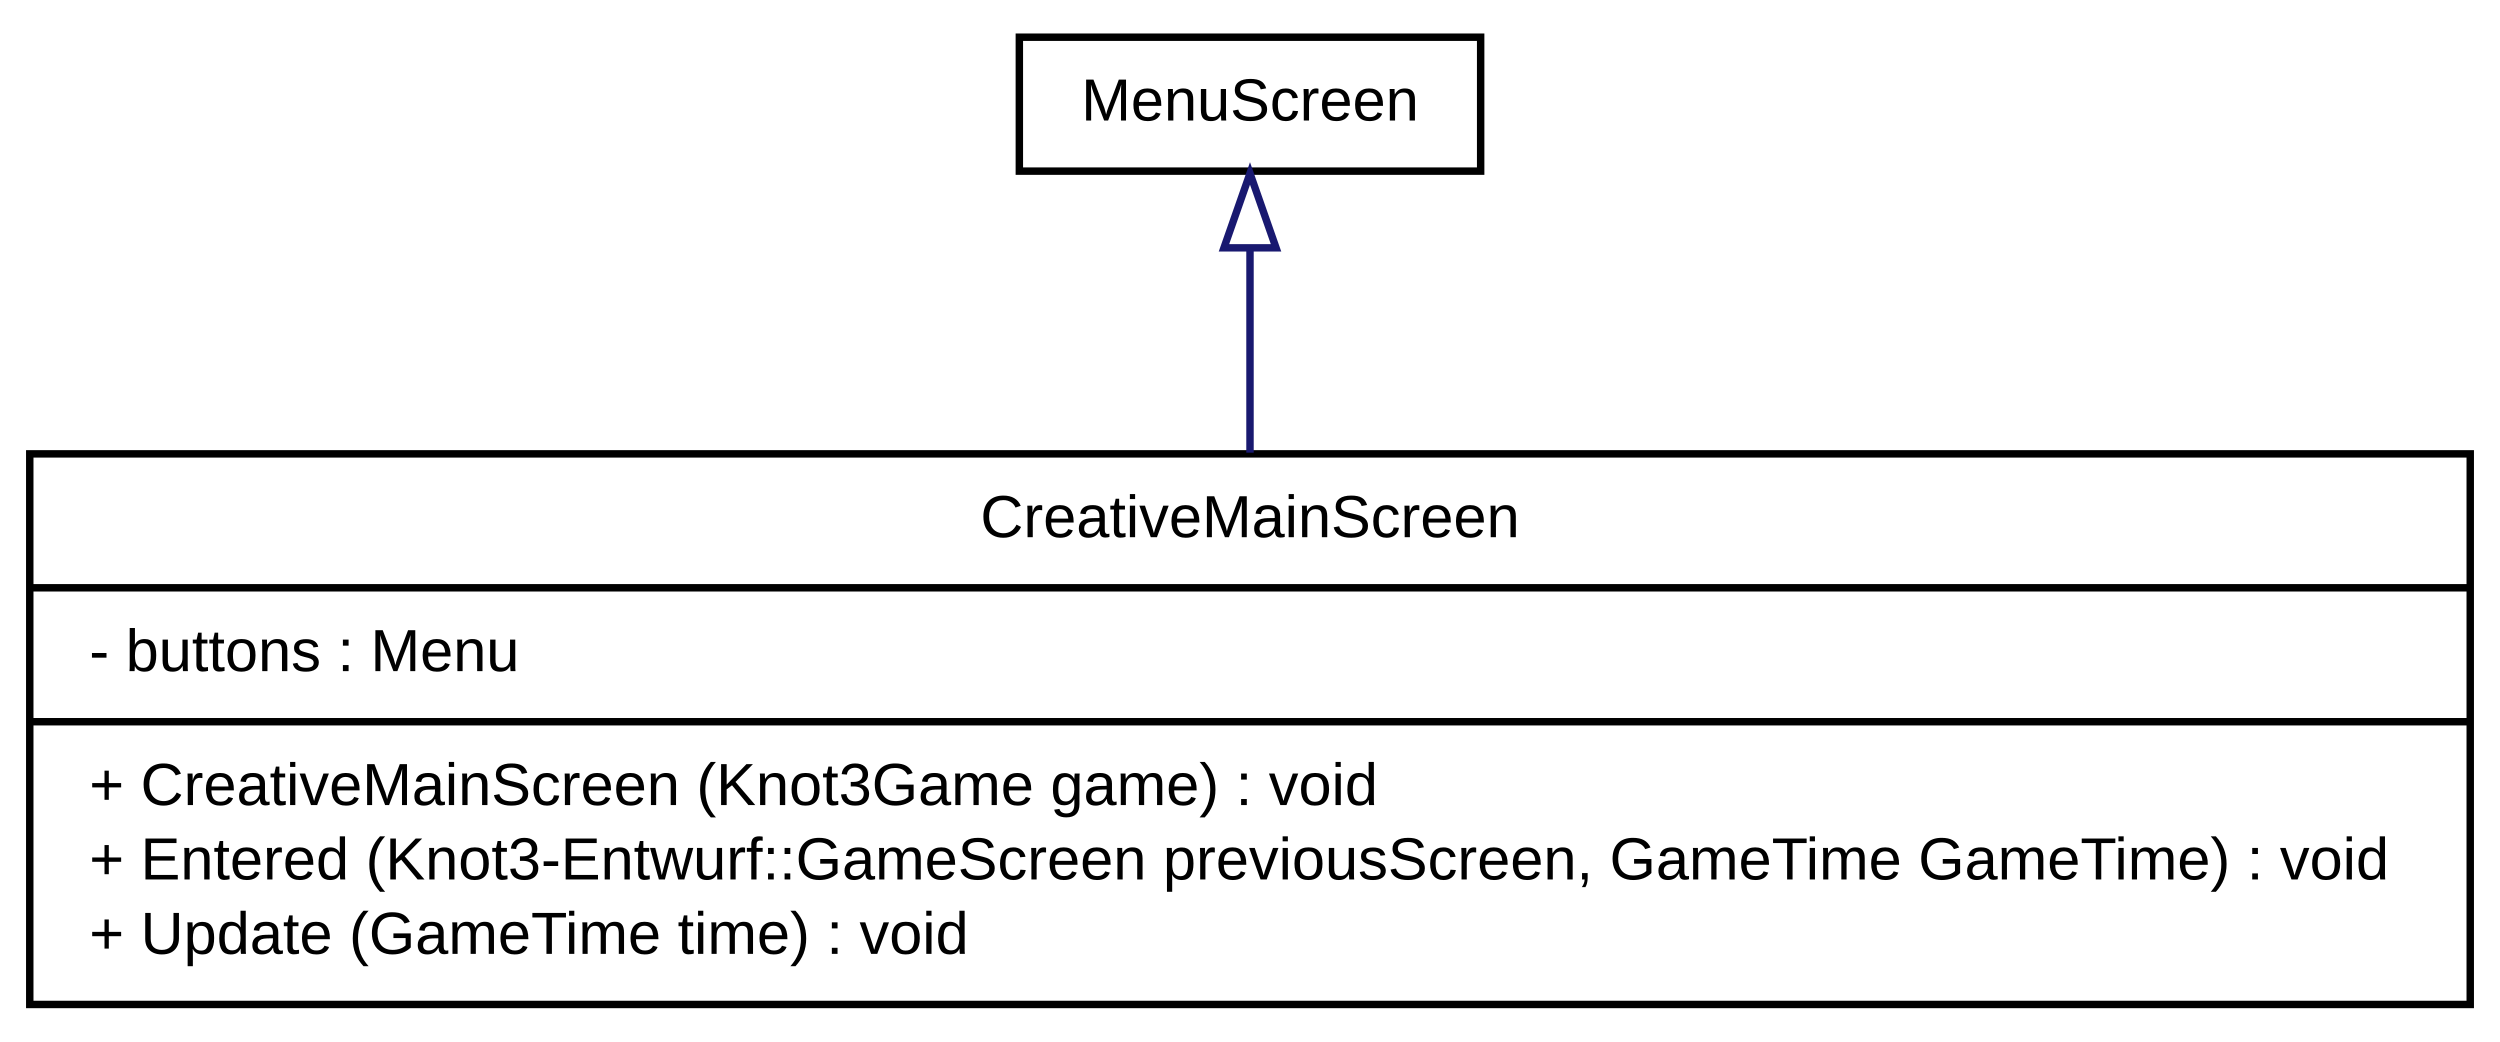
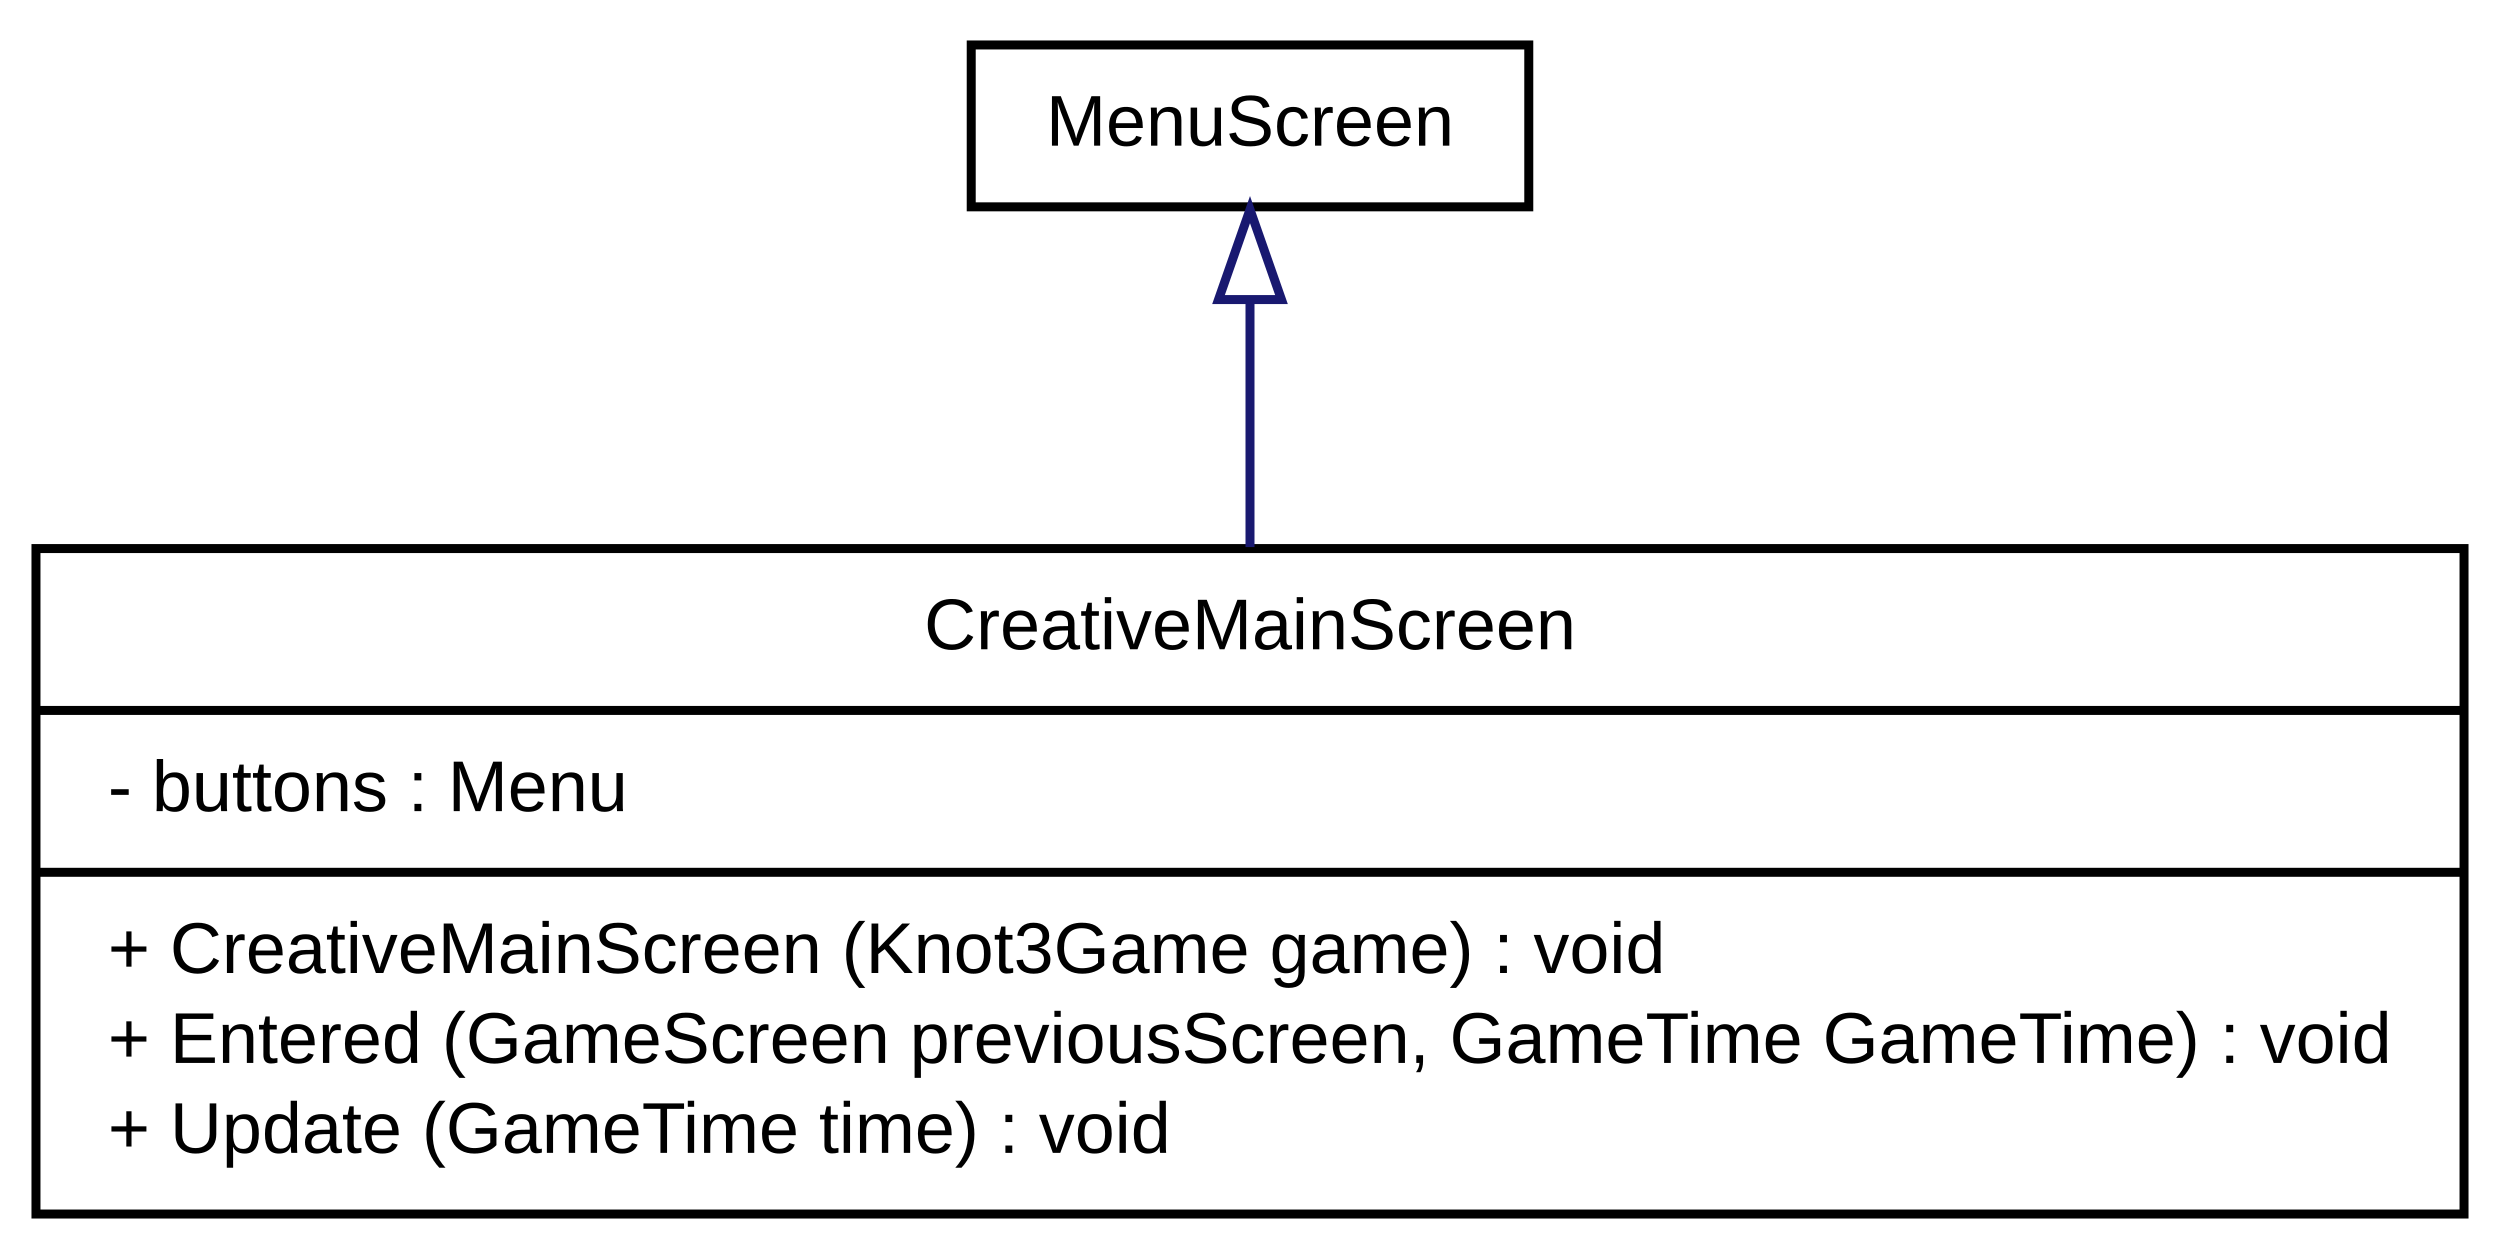
- <svg xmlns="http://www.w3.org/2000/svg" width="336pt" height="140pt" viewBox="0.00 0.00 336.00 140.00">
+ <svg xmlns="http://www.w3.org/2000/svg" width="278pt" height="140pt" viewBox="0.00 0.00 278.00 140.00">
  <g id="graph1" class="graph" transform="scale(1 1) rotate(0) translate(4 136)">
-     <polygon fill="white" stroke="white" points="-4,5 -4,-136 333,-136 333,5 -4,5" />
+     <polygon fill="white" stroke="white" points="-4,5 -4,-136 275,-136 275,5 -4,5" />
    <g id="node1" class="node">
-       <polygon fill="#ffffff" stroke="black" points="0,-1 0,-75 328,-75 328,-1 0,-1" />
-       <text text-anchor="middle" x="164" y="-63.8" font-family="Arial" font-size="8.00">CreativeMainScreen</text>
-       <polyline fill="none" stroke="black" points="0,-57 328,-57 " />
+       <polygon fill="#ffffff" stroke="black" points="0,-1 0,-75 270,-75 270,-1 0,-1" />
+       <text text-anchor="middle" x="135" y="-63.8" font-family="Arial" font-size="8.00">CreativeMainScreen</text>
+       <polyline fill="none" stroke="black" points="0,-57 270,-57 " />
      <text text-anchor="start" x="8" y="-45.8" font-family="Arial" font-size="8.00">- buttons : Menu</text>
-       <polyline fill="none" stroke="black" points="0,-39 328,-39 " />
+       <polyline fill="none" stroke="black" points="0,-39 270,-39 " />
      <text text-anchor="start" x="8" y="-27.8" font-family="Arial" font-size="8.00">+ CreativeMainScreen (Knot3Game game) : void</text>
-       <text text-anchor="start" x="8" y="-17.8" font-family="Arial" font-size="8.00">+ Entered (Knot3-Entwurf::GameScreen previousScreen, GameTime GameTime) : void</text>
+       <text text-anchor="start" x="8" y="-17.8" font-family="Arial" font-size="8.00">+ Entered (GameScreen previousScreen, GameTime GameTime) : void</text>
      <text text-anchor="start" x="8" y="-7.8" font-family="Arial" font-size="8.00">+ Update (GameTime time) : void</text>
    </g>
    <g id="node2" class="node">
-       <polygon fill="#ffffff" stroke="black" points="133,-113 133,-131 195,-131 195,-113 133,-113" />
-       <text text-anchor="middle" x="164" y="-119.8" font-family="Arial" font-size="8.00">MenuScreen</text>
+       <polygon fill="#ffffff" stroke="black" points="104,-113 104,-131 166,-131 166,-113 104,-113" />
+       <text text-anchor="middle" x="135" y="-119.8" font-family="Arial" font-size="8.00">MenuScreen</text>
    </g>
    <g id="edge2" class="edge">
-       <path fill="none" stroke="midnightblue" d="M164,-102.442C164,-94.302 164,-84.568 164,-75.163" />
-       <polygon fill="none" stroke="midnightblue" points="160.5,-102.69 164,-112.69 167.5,-102.69 160.5,-102.69" />
+       <path fill="none" stroke="midnightblue" d="M135,-102.442C135,-94.302 135,-84.568 135,-75.163" />
+       <polygon fill="none" stroke="midnightblue" points="131.5,-102.69 135,-112.69 138.5,-102.69 131.5,-102.69" />
    </g>
  </g>
</svg>
